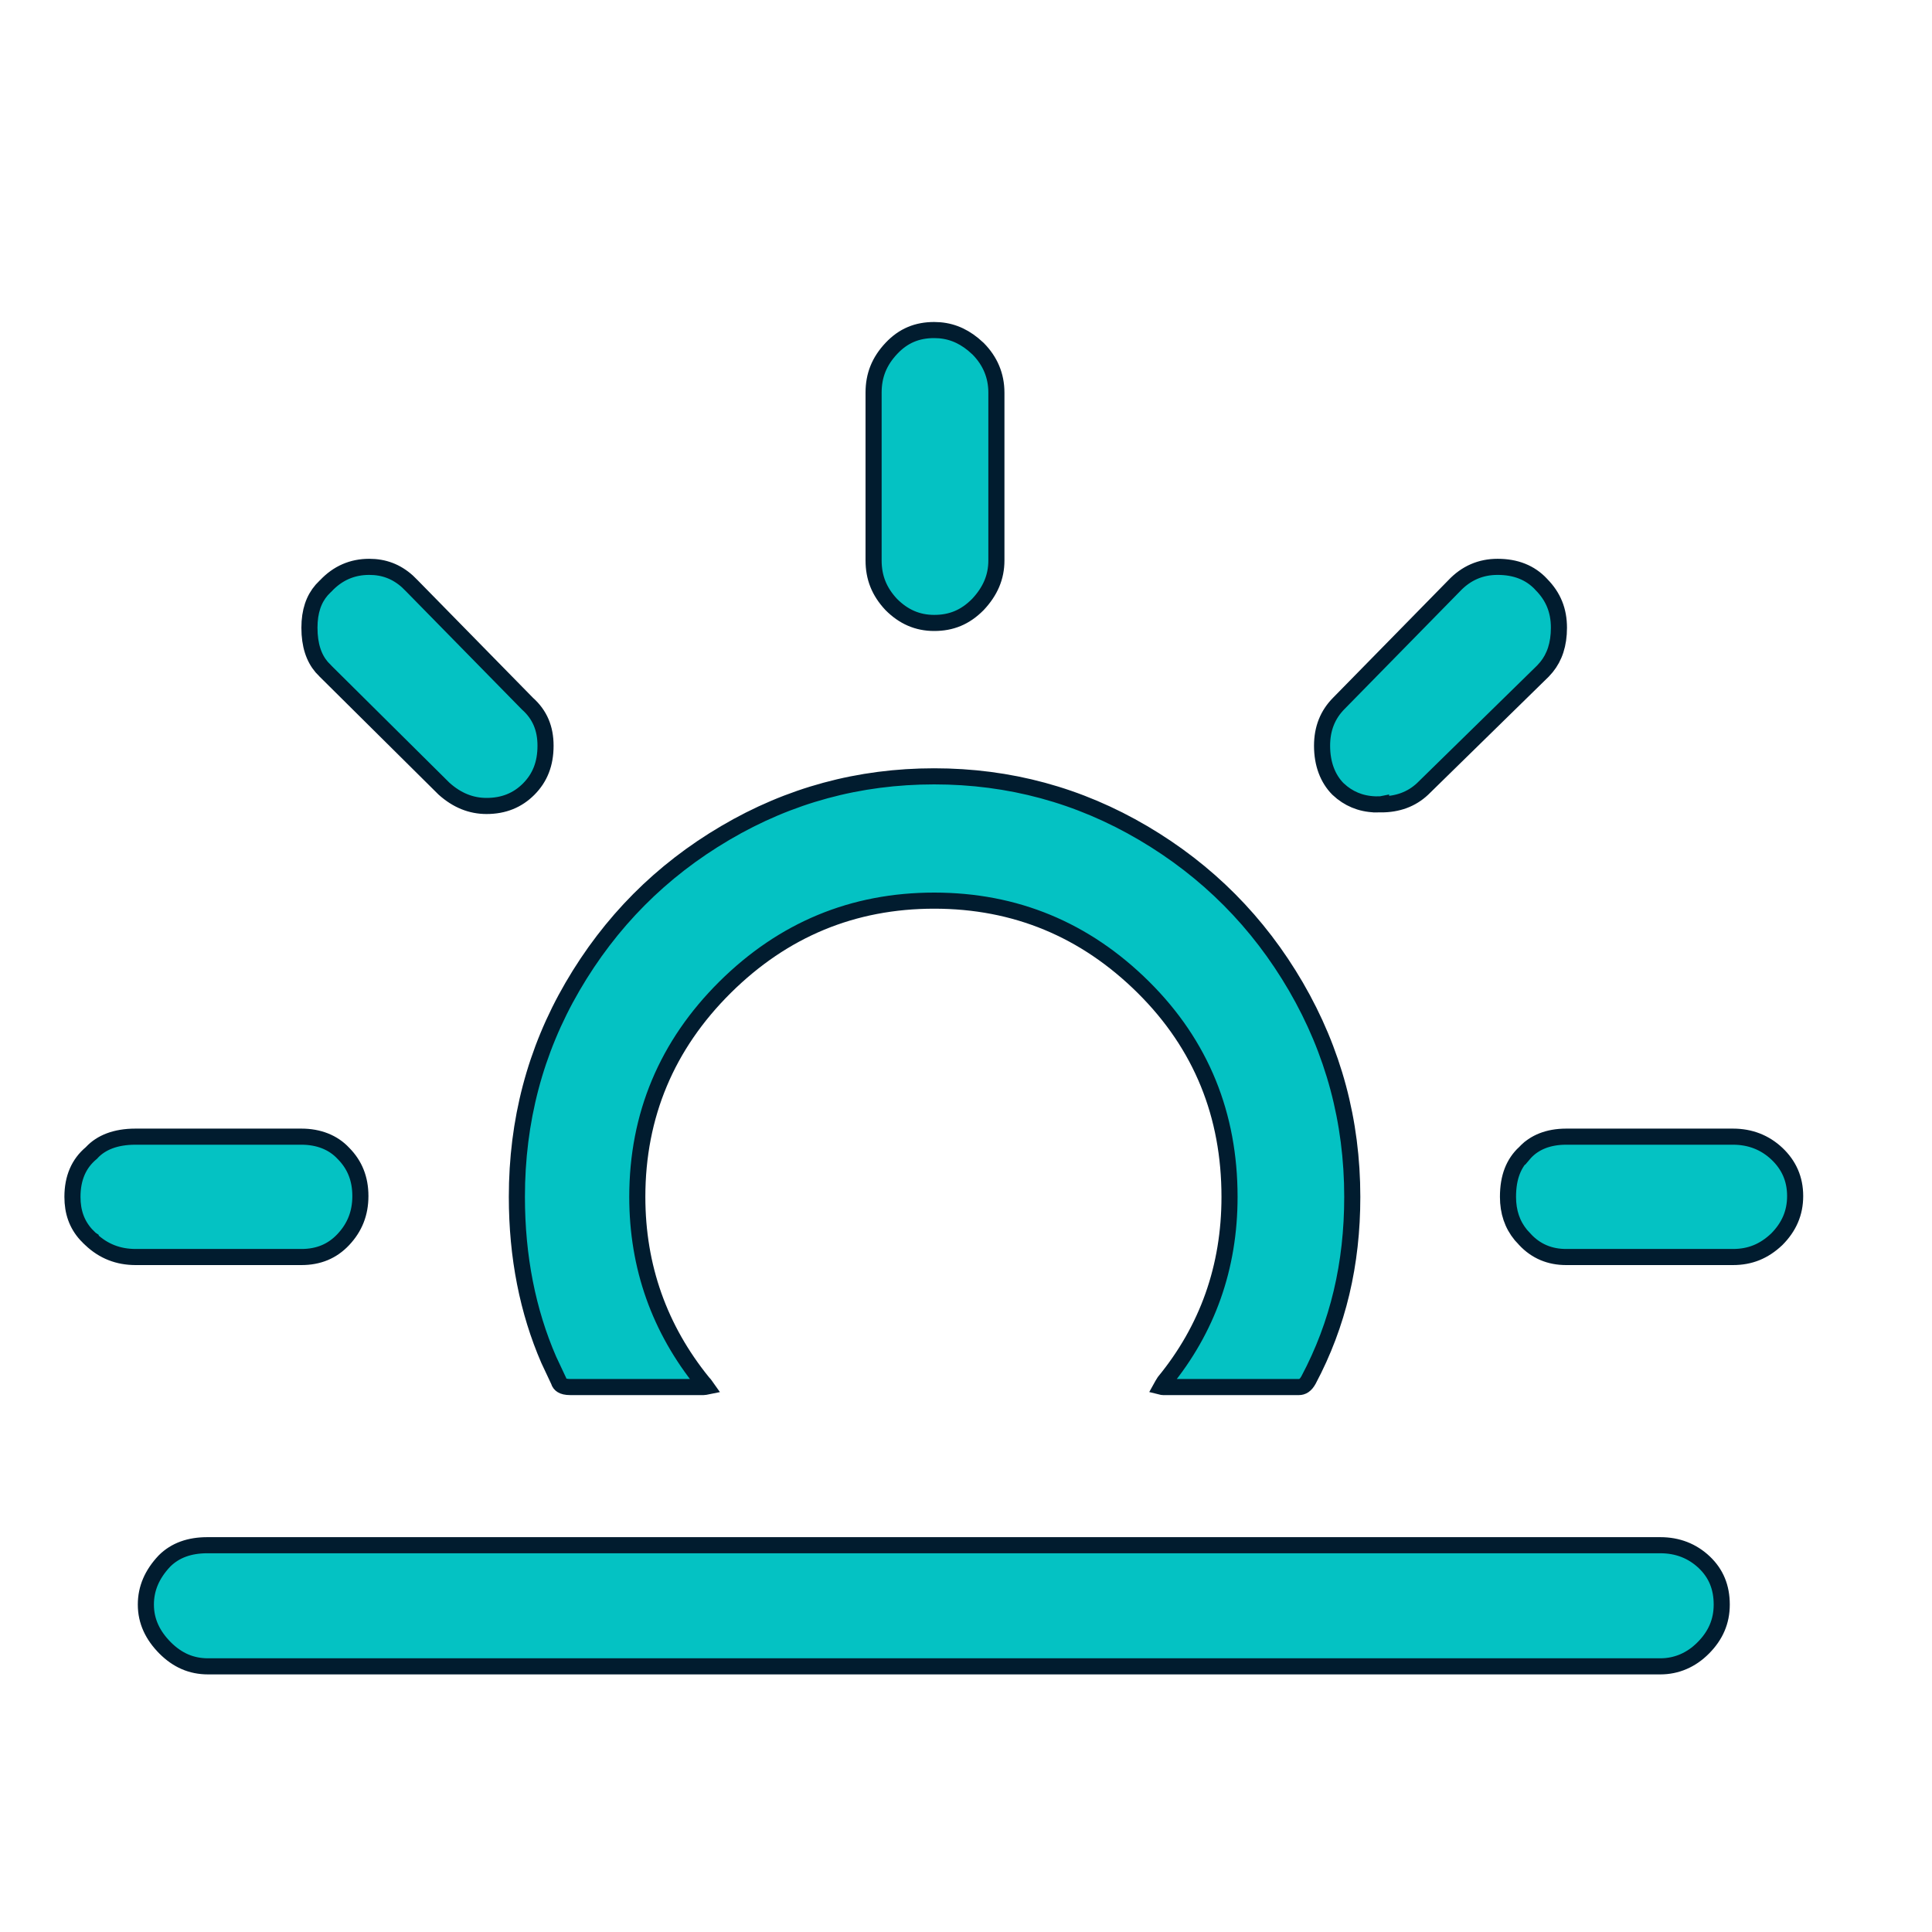
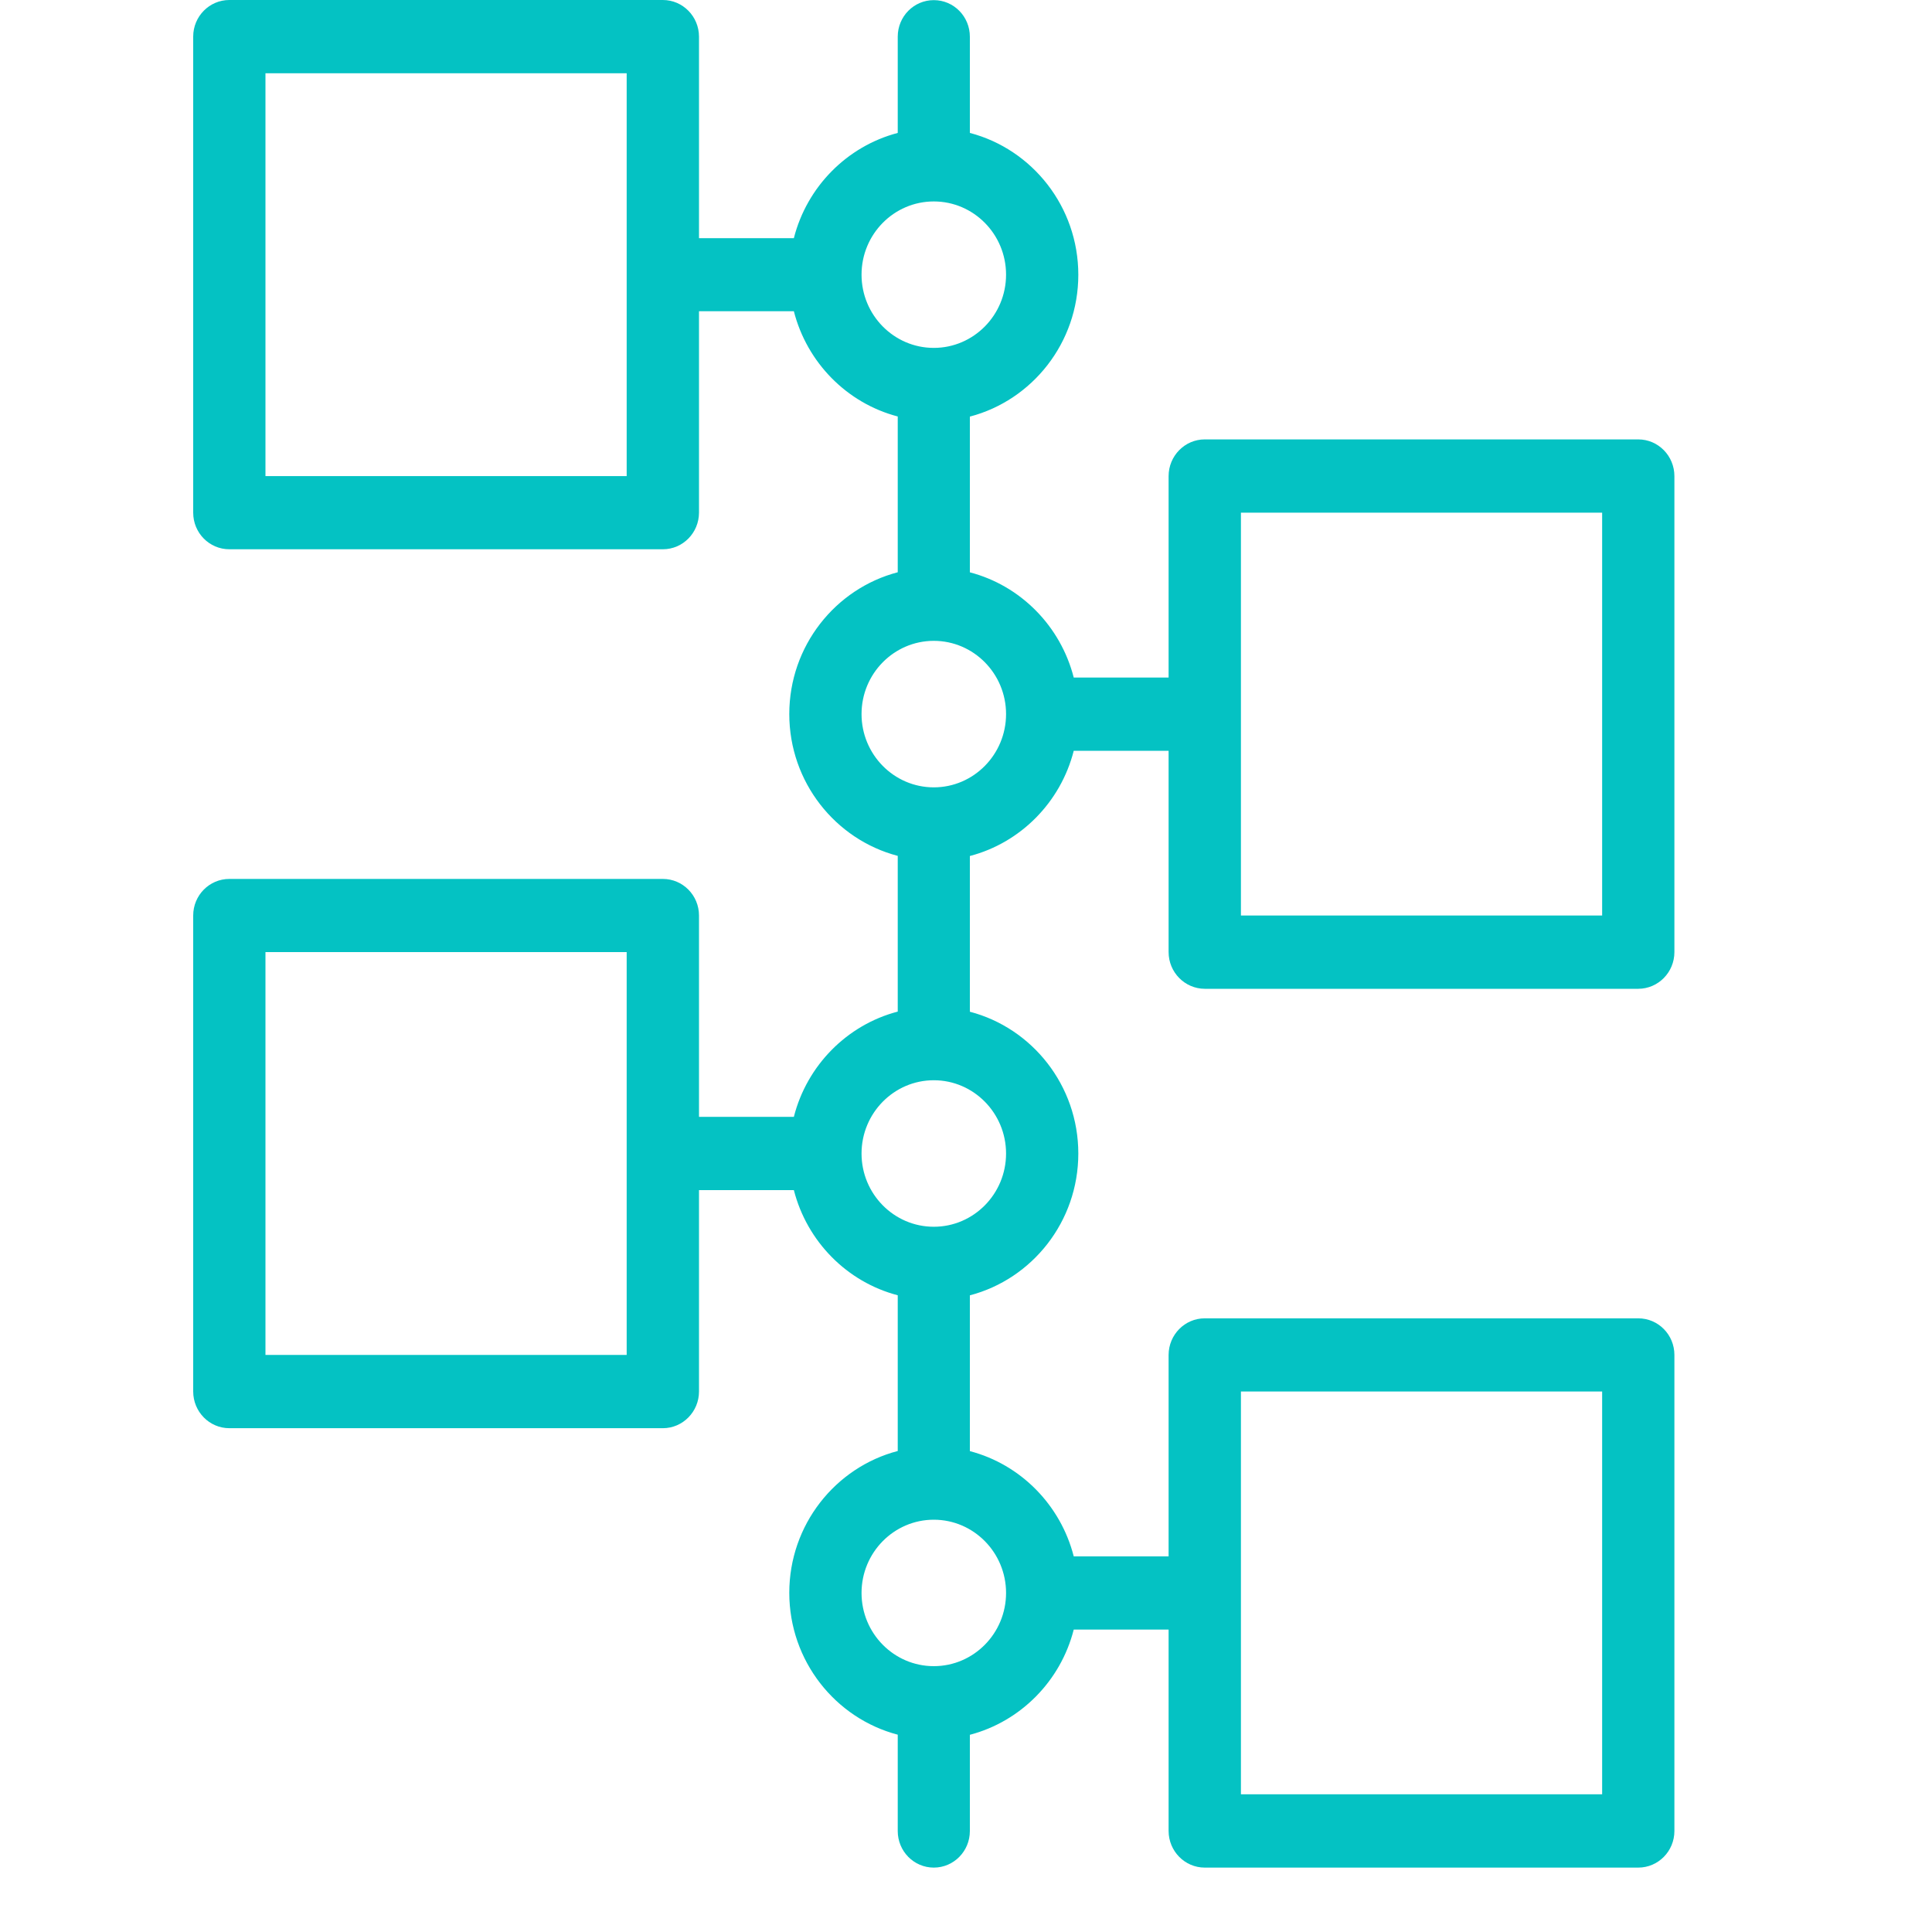
<svg xmlns="http://www.w3.org/2000/svg" width="30" height="30" viewBox="0 0 30 30" fill="none">
-   <path d="M3.218 23.994H25.782C26.049 23.994 26.278 24.083 26.464 24.259C26.647 24.433 26.735 24.648 26.735 24.916C26.735 25.179 26.638 25.398 26.449 25.588C26.261 25.778 26.032 25.875 25.782 25.875H3.23C2.969 25.875 2.753 25.778 2.563 25.588C2.372 25.395 2.265 25.176 2.265 24.916C2.265 24.666 2.36 24.445 2.553 24.24C2.722 24.071 2.947 23.994 3.218 23.994ZM14.506 12.055C15.673 12.055 16.754 12.348 17.751 12.935C18.748 13.522 19.539 14.317 20.123 15.32C20.706 16.323 20.998 17.41 20.998 18.585C20.998 19.625 20.779 20.563 20.319 21.428C20.273 21.512 20.223 21.538 20.169 21.538H18.062C18.052 21.538 18.042 21.536 18.034 21.534C18.044 21.516 18.057 21.49 18.079 21.457C18.749 20.639 19.092 19.68 19.092 18.585C19.092 17.319 18.658 16.227 17.754 15.33C16.851 14.435 15.766 13.985 14.506 13.985C13.246 13.985 12.162 14.435 11.259 15.33C10.356 16.226 9.896 17.317 9.896 18.585C9.896 19.672 10.24 20.635 10.914 21.467V21.468L10.923 21.477C10.944 21.497 10.955 21.518 10.965 21.532C10.955 21.534 10.941 21.538 10.925 21.538H8.855C8.79 21.538 8.749 21.526 8.725 21.511C8.702 21.497 8.686 21.478 8.677 21.449L8.674 21.44L8.67 21.432L8.521 21.115C8.195 20.364 8.026 19.518 8.026 18.585C8.026 17.41 8.307 16.322 8.89 15.32C9.474 14.317 10.263 13.522 11.261 12.935C12.257 12.348 13.338 12.055 14.506 12.055ZM2.103 17.65H4.68C4.948 17.65 5.174 17.739 5.332 17.909L5.335 17.912C5.508 18.087 5.596 18.304 5.596 18.572C5.596 18.84 5.508 19.059 5.332 19.247C5.159 19.431 4.945 19.519 4.68 19.519H2.103C1.837 19.518 1.607 19.431 1.408 19.242V19.241L1.405 19.239L1.338 19.172C1.192 19.011 1.125 18.819 1.125 18.585C1.125 18.292 1.224 18.067 1.415 17.907L1.421 17.902L1.426 17.896C1.57 17.742 1.793 17.65 2.103 17.65ZM24.32 17.65H26.909C27.176 17.65 27.405 17.739 27.592 17.915C27.778 18.091 27.875 18.308 27.875 18.572C27.875 18.836 27.778 19.054 27.589 19.244C27.389 19.433 27.172 19.519 26.909 19.519H24.32C24.068 19.519 23.853 19.432 23.68 19.247L23.678 19.244L23.616 19.177C23.483 19.015 23.416 18.82 23.416 18.585C23.416 18.276 23.505 18.061 23.674 17.902L23.675 17.903L23.681 17.896C23.826 17.74 24.039 17.65 24.32 17.65ZM5.733 8.802C5.962 8.802 6.155 8.875 6.326 9.028L6.398 9.099L6.4 9.101L8.184 10.92L8.19 10.926C8.384 11.099 8.471 11.313 8.471 11.58C8.471 11.862 8.383 12.079 8.21 12.253C8.037 12.427 7.821 12.515 7.555 12.515C7.316 12.515 7.097 12.428 6.895 12.247L5.053 10.42L5.051 10.417L4.995 10.359C4.874 10.217 4.805 10.02 4.805 9.748C4.805 9.49 4.873 9.303 4.995 9.162L5.051 9.104L5.057 9.099C5.244 8.899 5.471 8.802 5.733 8.802ZM23.254 8.802C23.535 8.802 23.761 8.89 23.932 9.073L23.934 9.076C24.12 9.264 24.207 9.481 24.207 9.748C24.207 10.007 24.138 10.205 24.015 10.357L23.96 10.419L22.089 12.251C21.917 12.412 21.702 12.49 21.445 12.49V12.489L21.44 12.49C21.198 12.5 21.003 12.434 20.842 12.308L20.775 12.25C20.618 12.091 20.529 11.863 20.529 11.58C20.529 11.312 20.617 11.095 20.79 10.921L20.791 10.92L22.575 9.101L22.577 9.099C22.765 8.899 22.992 8.802 23.254 8.802ZM14.506 5.125C14.734 5.125 14.93 5.199 15.111 5.347L15.188 5.415C15.375 5.604 15.472 5.833 15.472 6.097V8.701C15.472 8.963 15.376 9.182 15.185 9.386C14.986 9.587 14.77 9.673 14.506 9.673C14.245 9.673 14.028 9.576 13.839 9.386C13.651 9.185 13.565 8.967 13.565 8.701V6.097C13.565 5.83 13.652 5.611 13.842 5.409C14.028 5.212 14.242 5.125 14.506 5.125Z" fill="#04C2C3" stroke="#011C2F" stroke-width="0.25" />
+   <path d="M10.293 0C10.602 0 10.853 0.255 10.854 0.568V3.698H12.327C12.53 2.9 13.152 2.271 13.94 2.064V0.57C13.94 0.256 14.19 0.002 14.5 0.002C14.81 0.002 15.06 0.256 15.06 0.57V2.064C16.027 2.317 16.744 3.209 16.744 4.267C16.744 5.324 16.027 6.216 15.06 6.469V8.887C15.848 9.093 16.469 9.722 16.673 10.521H18.146V7.393C18.146 7.079 18.398 6.823 18.707 6.823H25.439C25.749 6.823 26 7.079 26 7.393V14.784C26 15.098 25.749 15.353 25.439 15.354H18.707C18.398 15.353 18.146 15.098 18.146 14.784V11.658H16.673C16.47 12.456 15.848 13.086 15.06 13.292V15.71C16.027 15.963 16.744 16.855 16.744 17.912C16.744 18.97 16.027 19.861 15.06 20.114V22.533C15.848 22.739 16.469 23.369 16.673 24.167H18.146V21.039C18.147 20.725 18.398 20.471 18.707 20.471H25.439C25.749 20.471 26 20.725 26 21.039V28.432C26 28.745 25.749 29 25.439 29H18.707C18.398 29 18.147 28.745 18.146 28.432V25.304H16.673C16.47 26.102 15.848 26.731 15.06 26.938V28.432C15.06 28.745 14.81 29 14.5 29C14.19 29 13.94 28.745 13.94 28.432V26.936C12.973 26.683 12.256 25.791 12.256 24.733C12.256 23.676 12.973 22.784 13.94 22.531V20.113C13.152 19.907 12.531 19.278 12.327 18.48H10.854V21.607C10.854 21.921 10.602 22.177 10.293 22.177H3.561C3.251 22.177 3 21.921 3 21.607V14.216C3 13.902 3.251 13.648 3.561 13.648H10.293C10.602 13.648 10.854 13.902 10.854 14.216V17.342H12.327C12.53 16.544 13.152 15.914 13.94 15.708V13.29C12.973 13.037 12.256 12.145 12.256 11.088C12.256 10.03 12.973 9.139 13.94 8.886V6.467C13.152 6.261 12.531 5.631 12.327 4.833H10.854V7.961C10.853 8.275 10.602 8.529 10.293 8.529H3.561C3.251 8.529 3 8.275 3 7.961V0.568C3 0.255 3.251 0 3.561 0H10.293ZM19.269 21.607V27.862H24.878V21.607H19.269ZM14.5 23.598C13.881 23.598 13.378 24.108 13.378 24.735C13.378 25.363 13.881 25.872 14.5 25.872C15.119 25.872 15.622 25.363 15.622 24.735C15.622 24.108 15.119 23.598 14.5 23.598ZM4.122 14.784V21.039H9.731V14.784H4.122ZM14.5 16.774C13.881 16.774 13.378 17.285 13.378 17.912C13.378 18.539 13.881 19.049 14.5 19.049C15.119 19.049 15.622 18.539 15.622 17.912C15.622 17.285 15.119 16.774 14.5 16.774ZM19.269 14.216H24.878V7.961H19.269V14.216ZM14.5 9.951C13.881 9.951 13.378 10.461 13.378 11.088C13.378 11.715 13.881 12.226 14.5 12.226C15.119 12.226 15.622 11.715 15.622 11.088C15.622 10.461 15.119 9.951 14.5 9.951ZM4.122 1.138V7.393H9.731V1.138H4.122ZM14.5 3.128C13.881 3.128 13.378 3.637 13.378 4.265C13.378 4.892 13.881 5.402 14.5 5.402C15.119 5.402 15.622 4.892 15.622 4.265C15.622 3.637 15.119 3.128 14.5 3.128Z" fill="#04C2C3" />
</svg>
